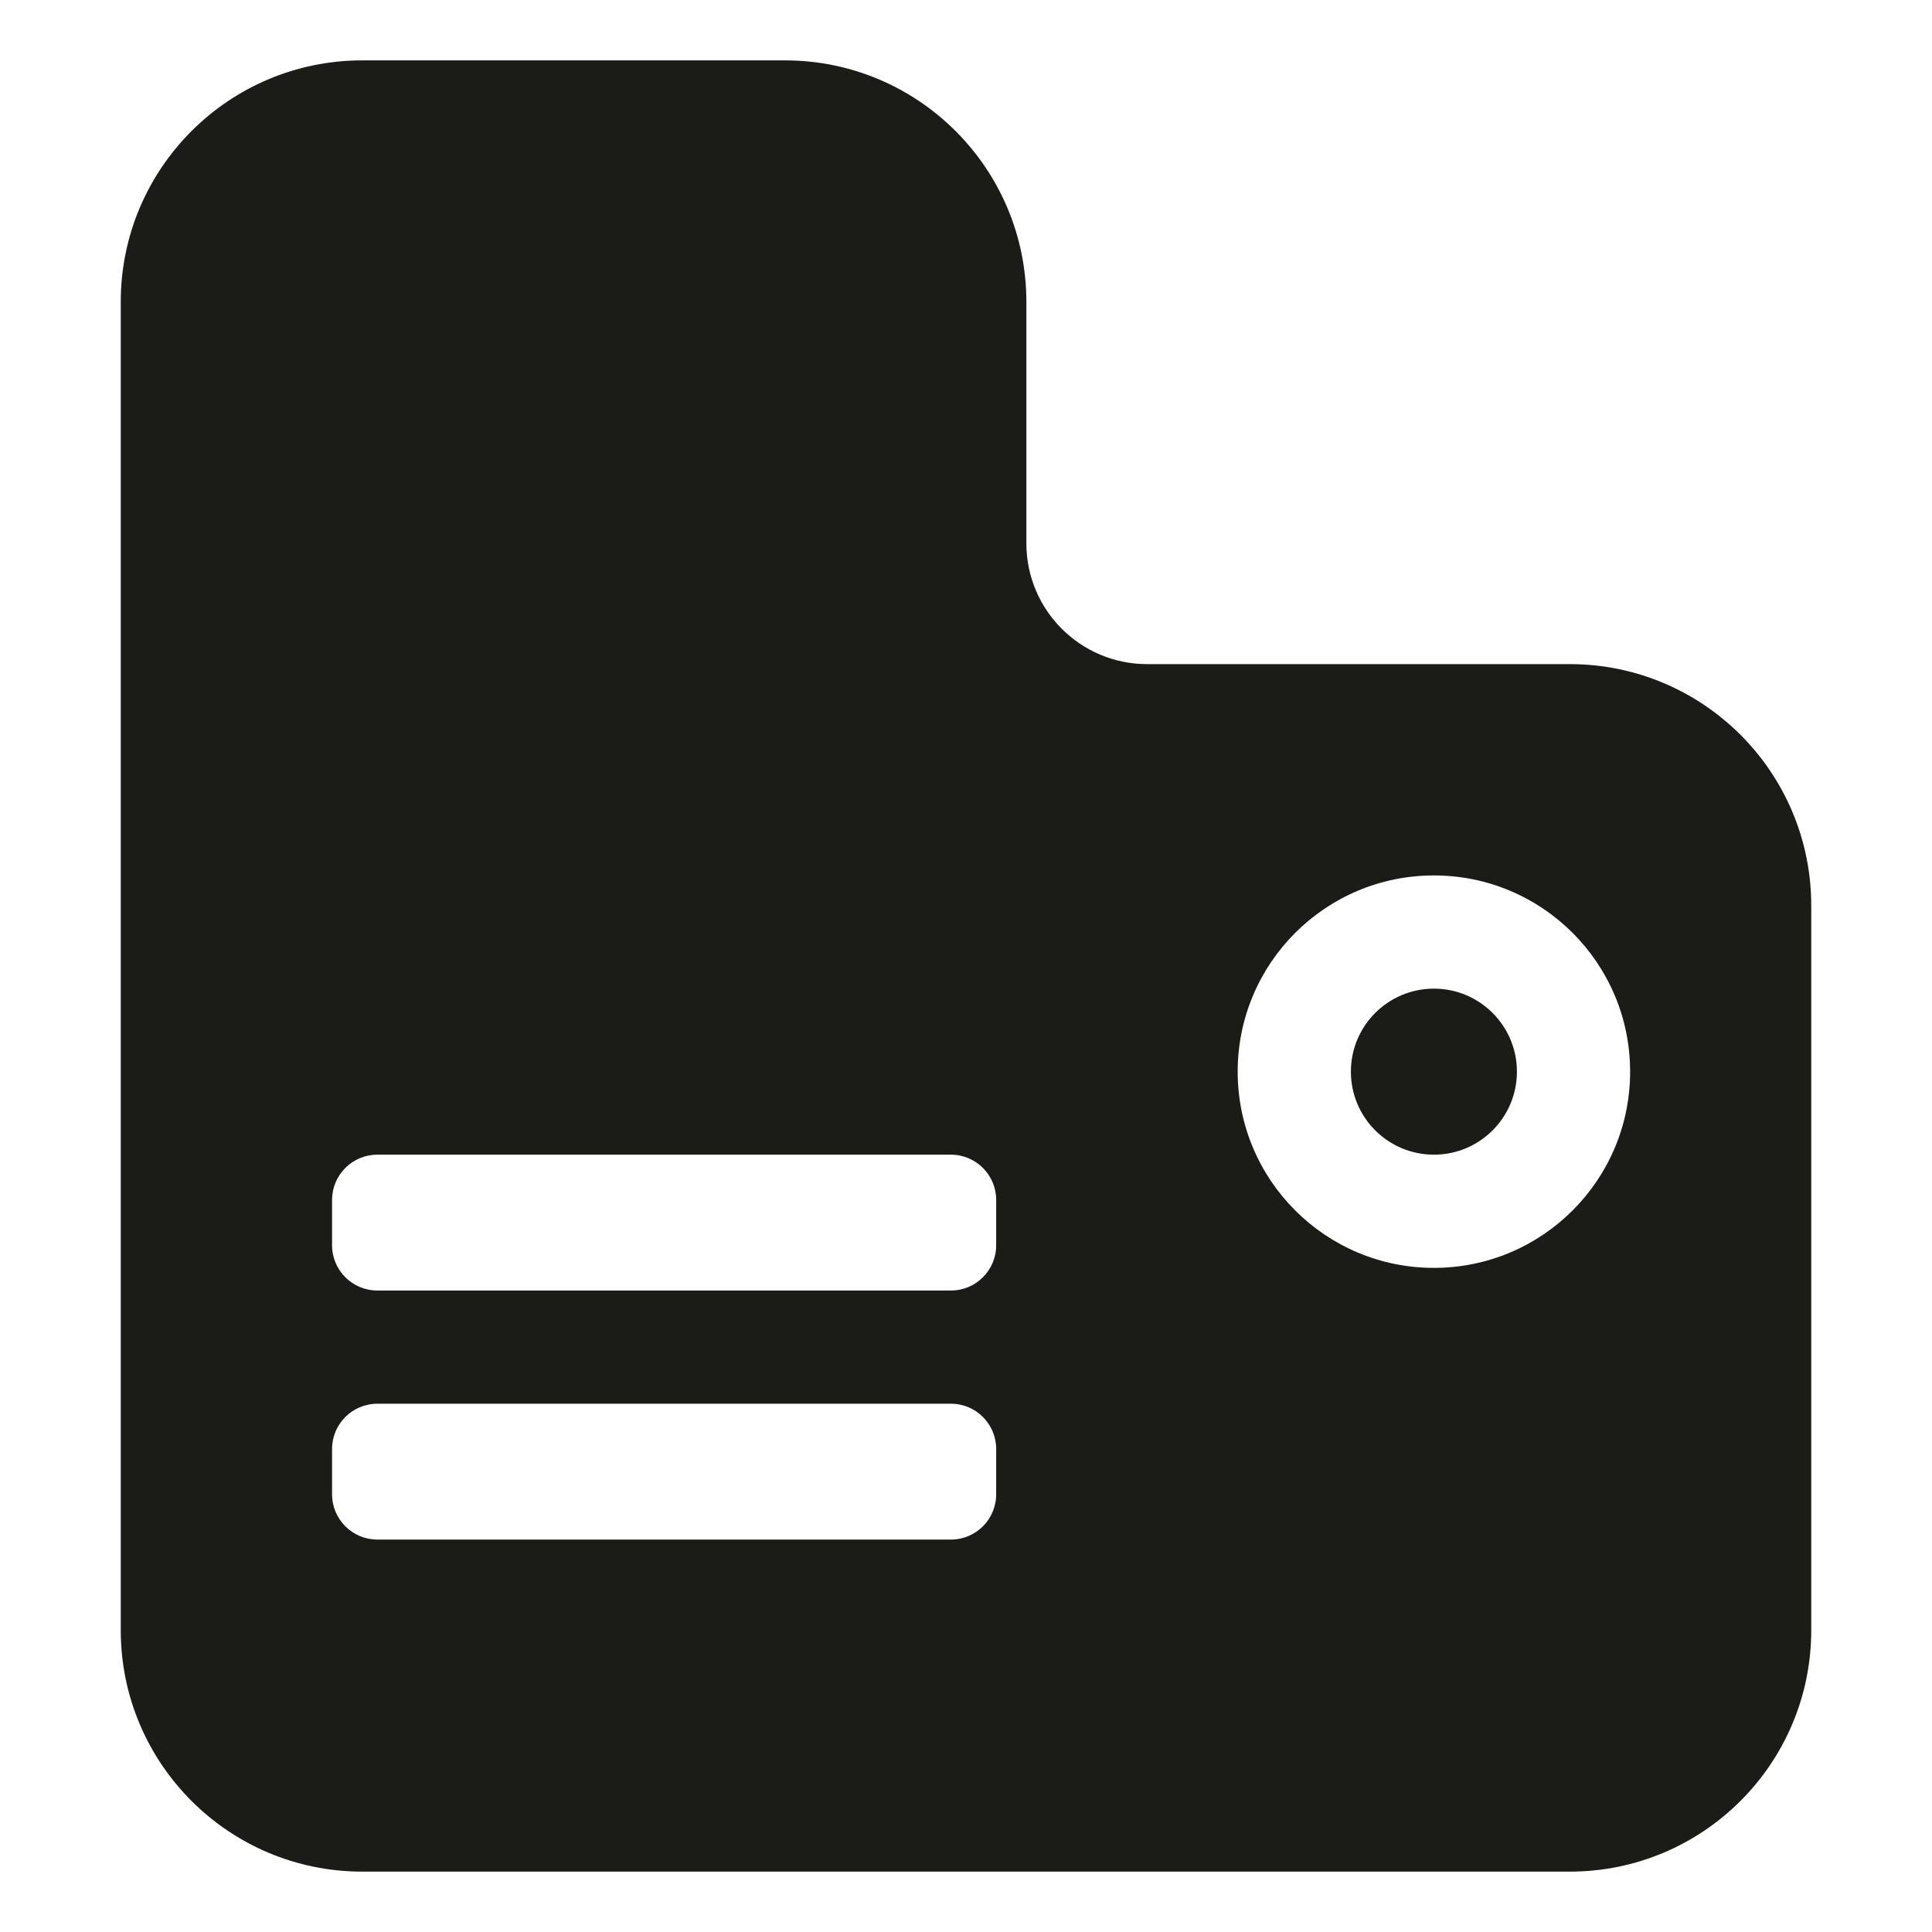
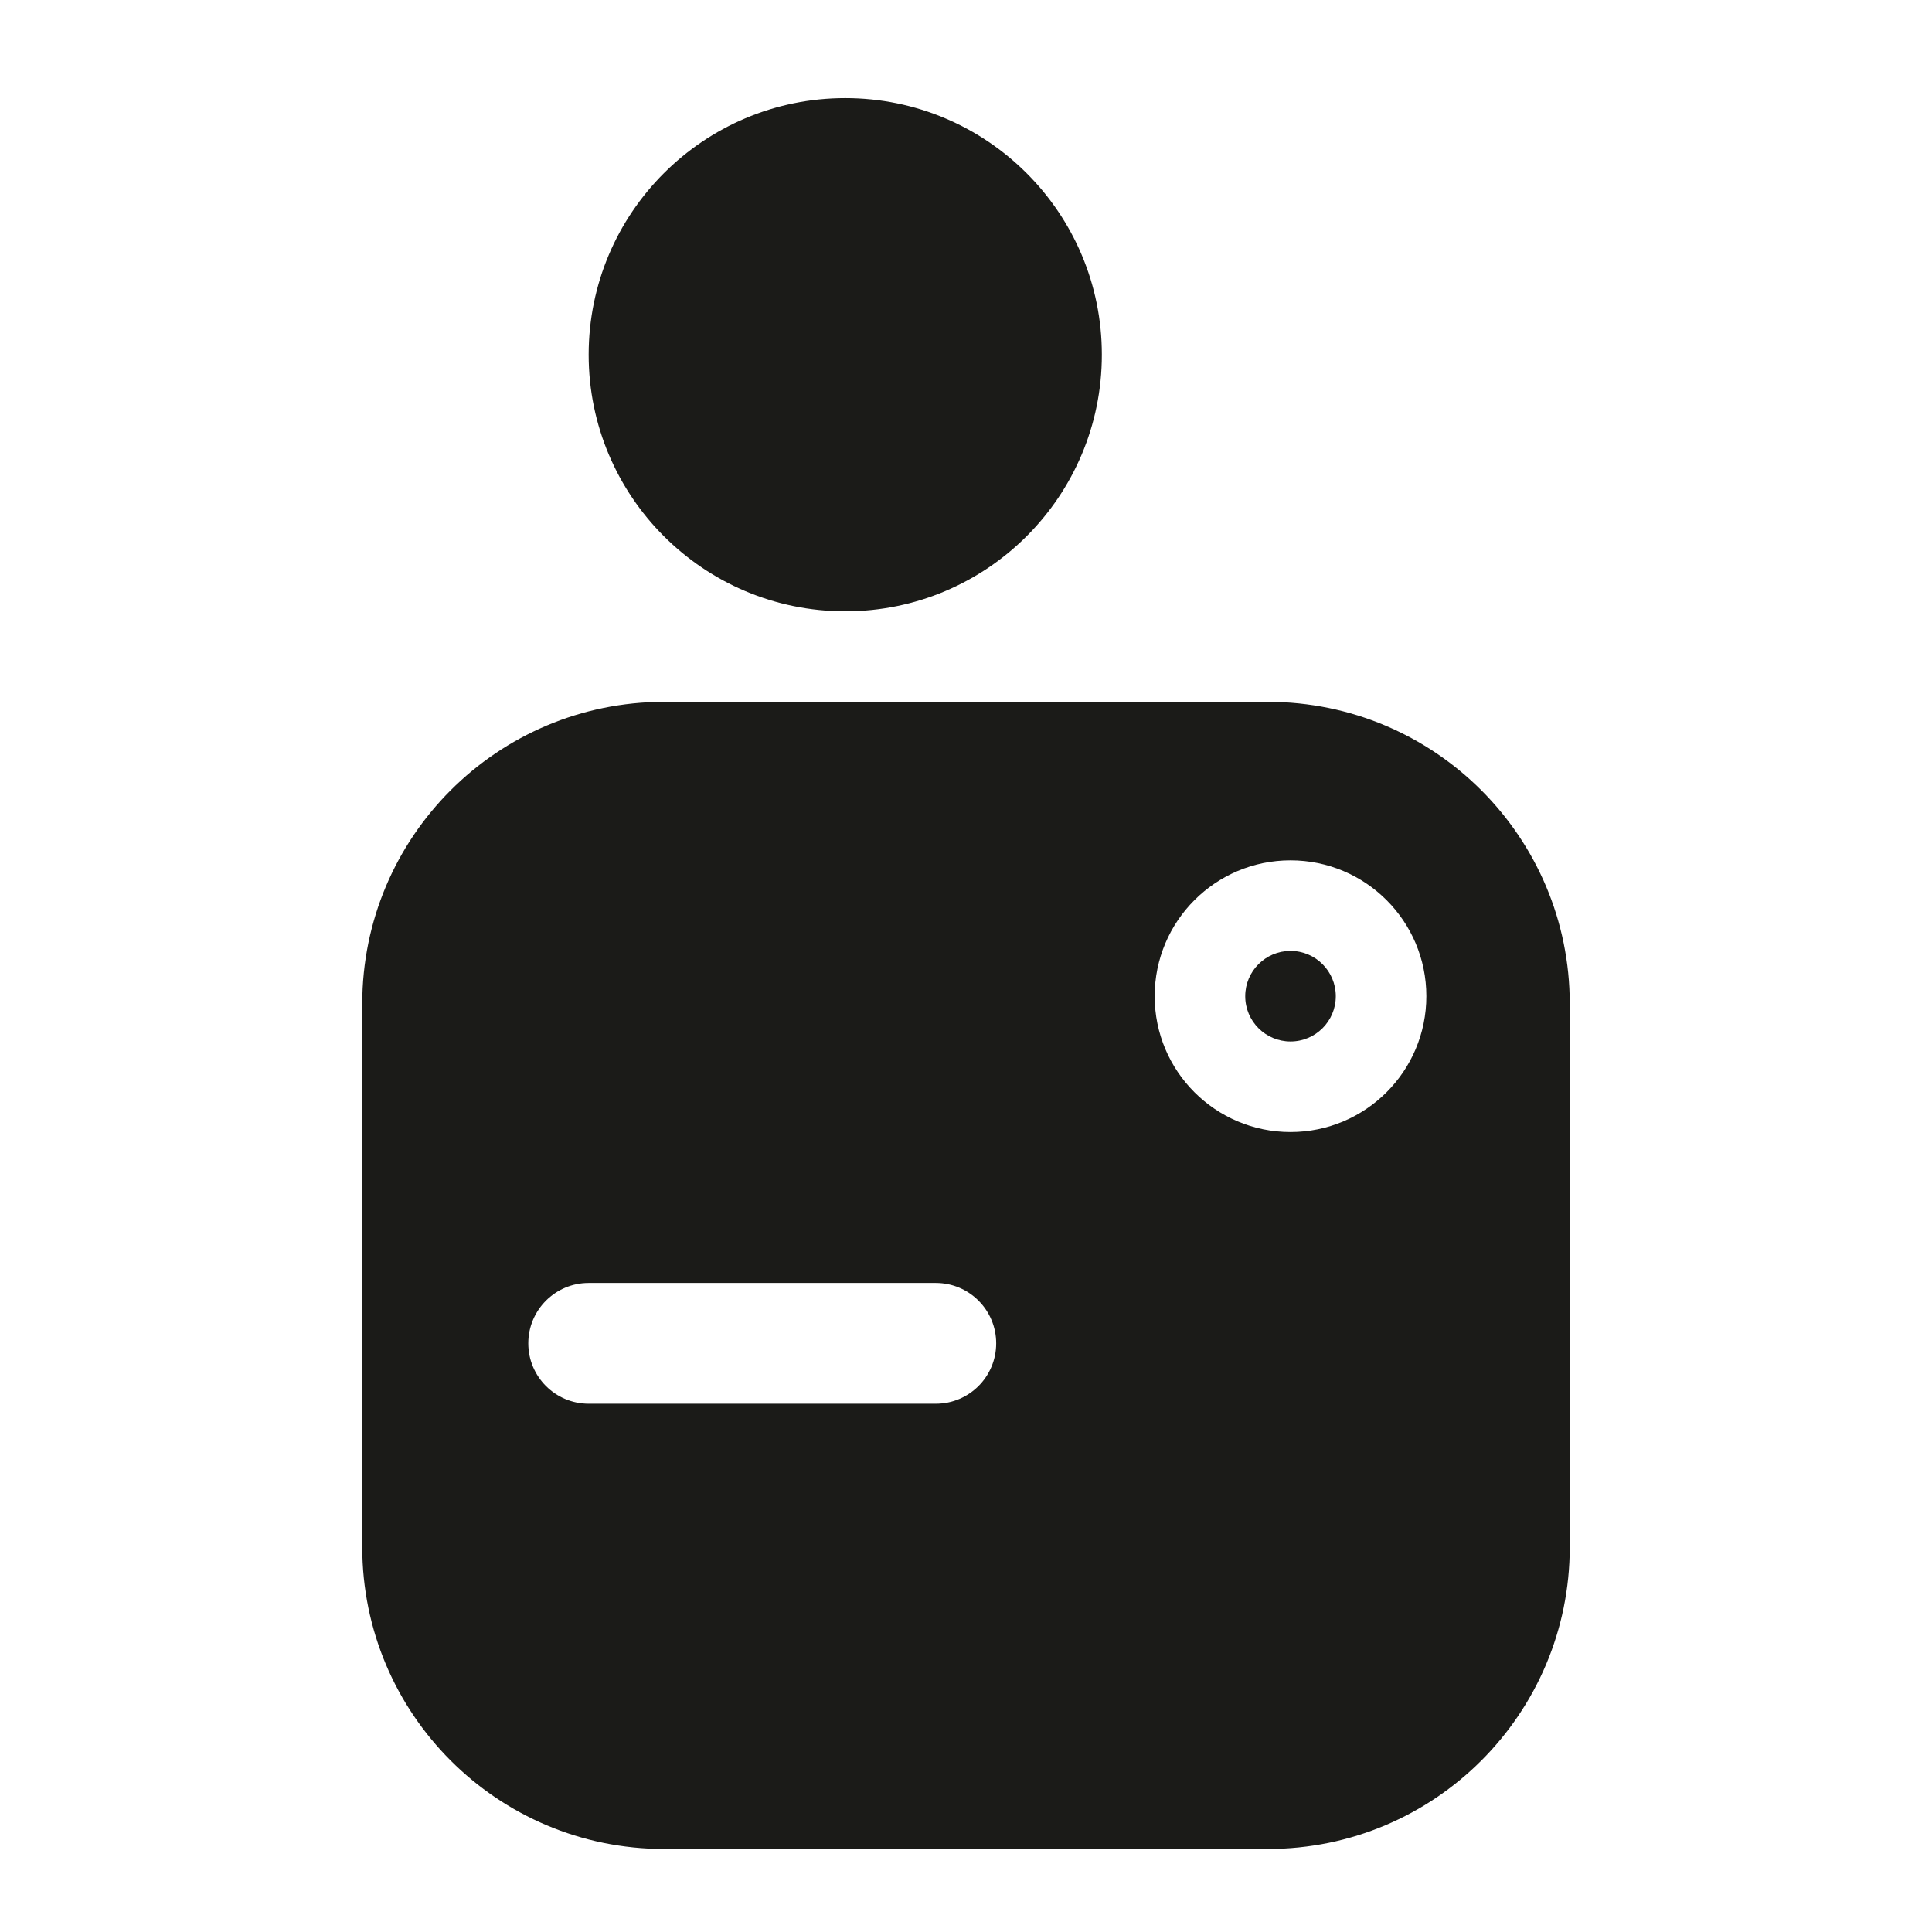
<svg xmlns="http://www.w3.org/2000/svg" width="512" height="512" viewBox="0 0 512 512" role="img" aria-label="BMTNews">
-   <path fill="#1b1b18" fill-rule="evenodd" transform="" d="M96 16H208A64 64 0 0 1 272 80V144A32 32 0 0 0 304 176H416A64 64 0 0 1 480 240V432A64 64 0 0 1 416 496H96A64 64 0 0 1 32 432V80A64 64 0 0 1 96 16ZM100 306H252A12 12 0 0 1 264 318V330A12 12 0 0 1 252 342H100A12 12 0 0 1 88 330V318A12 12 0 0 1 100 306ZM100 372H252A12 12 0 0 1 264 384V396A12 12 0 0 1 252 408H100A12 12 0 0 1 88 396V384A12 12 0 0 1 100 372ZM432 284A52 52 0 1 0 328 284A52 52 0 1 0 432 284Z" />
-   <path fill="none" fill-rule="evenodd" transform="" d="M432 284A52 52 0 1 0 328 284A52 52 0 1 0 432 284ZM402 284A22 22 0 1 0 358 284A22 22 0 1 0 402 284Z" />
-   <path fill="#1b1b18" fill-rule="evenodd" transform="" d="M402 284A22 22 0 1 0 358 284A22 22 0 1 0 402 284Z" />
+   <path fill="#1b1b18" fill-rule="evenodd" transform="" d="M292 94A68 68 0 1 0 156 94A68 68 0 1 0 292 94ZM176 186H336A80 80 0 0 1 416 266V410A80 80 0 0 1 336 490H176A80 80 0 0 1 96 410V266A80 80 0 0 1 176 186ZM156 340H248A16 16 0 0 1 264 356A16 16 0 0 1 248 372H156A16 16 0 0 1 140 356A16 16 0 0 1 156 340ZM378 264A36 36 0 1 0 306 264A36 36 0 1 0 378 264Z" />
+   <path fill="none" fill-rule="evenodd" transform="" d="M378 264A36 36 0 1 0 306 264A36 36 0 1 0 378 264ZM354 264A12 12 0 1 0 330 264A12 12 0 1 0 354 264Z" />
+   <path fill="#1b1b18" fill-rule="evenodd" transform="" d="M354 264A12 12 0 1 0 330 264A12 12 0 1 0 354 264Z" />
</svg>
